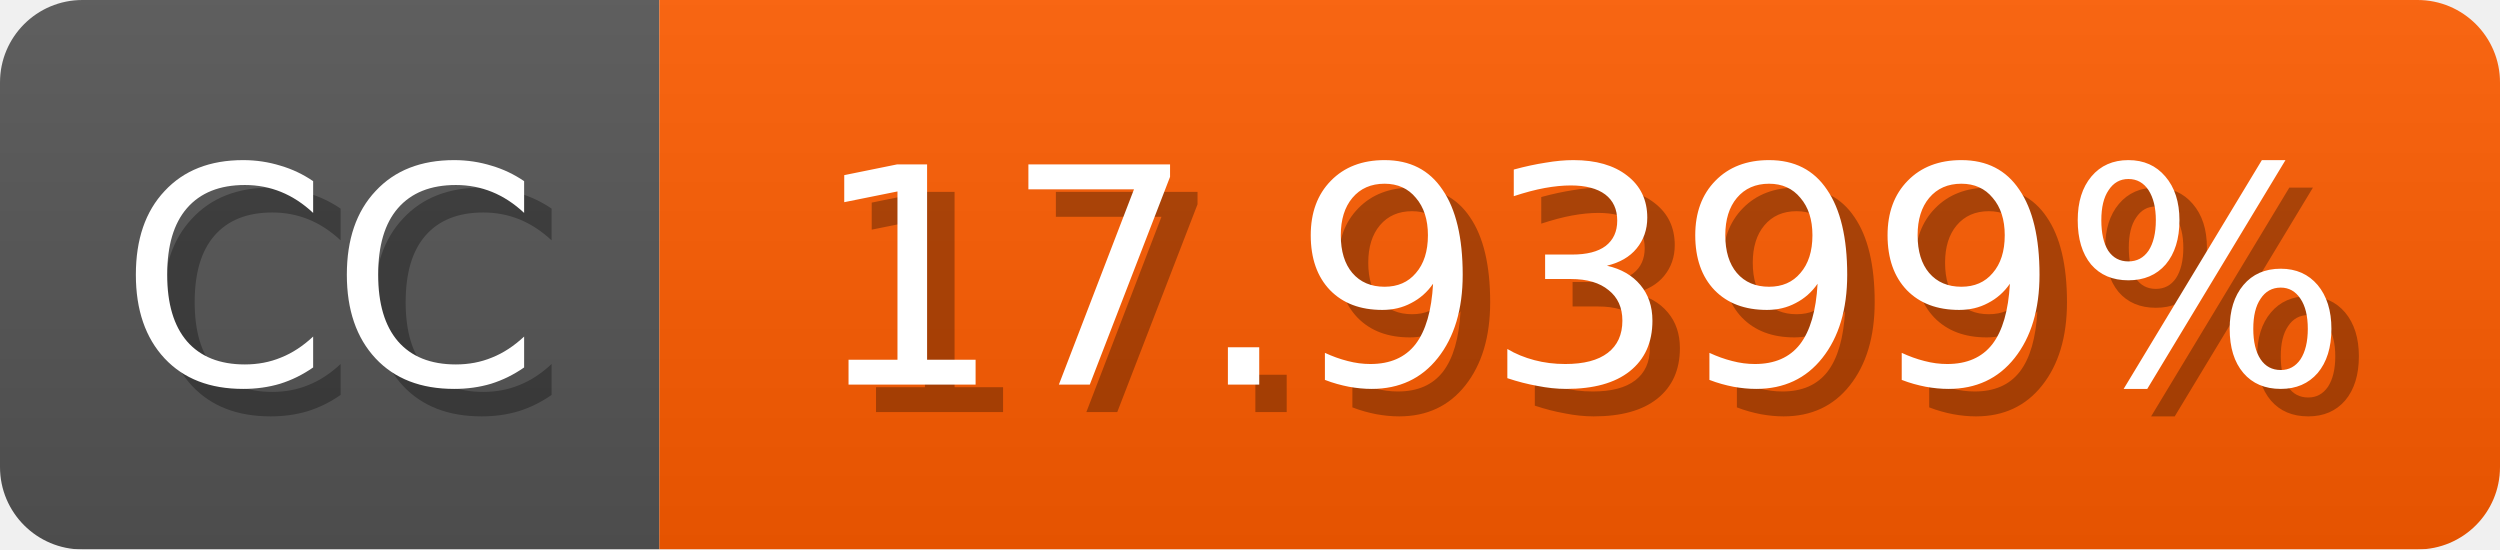
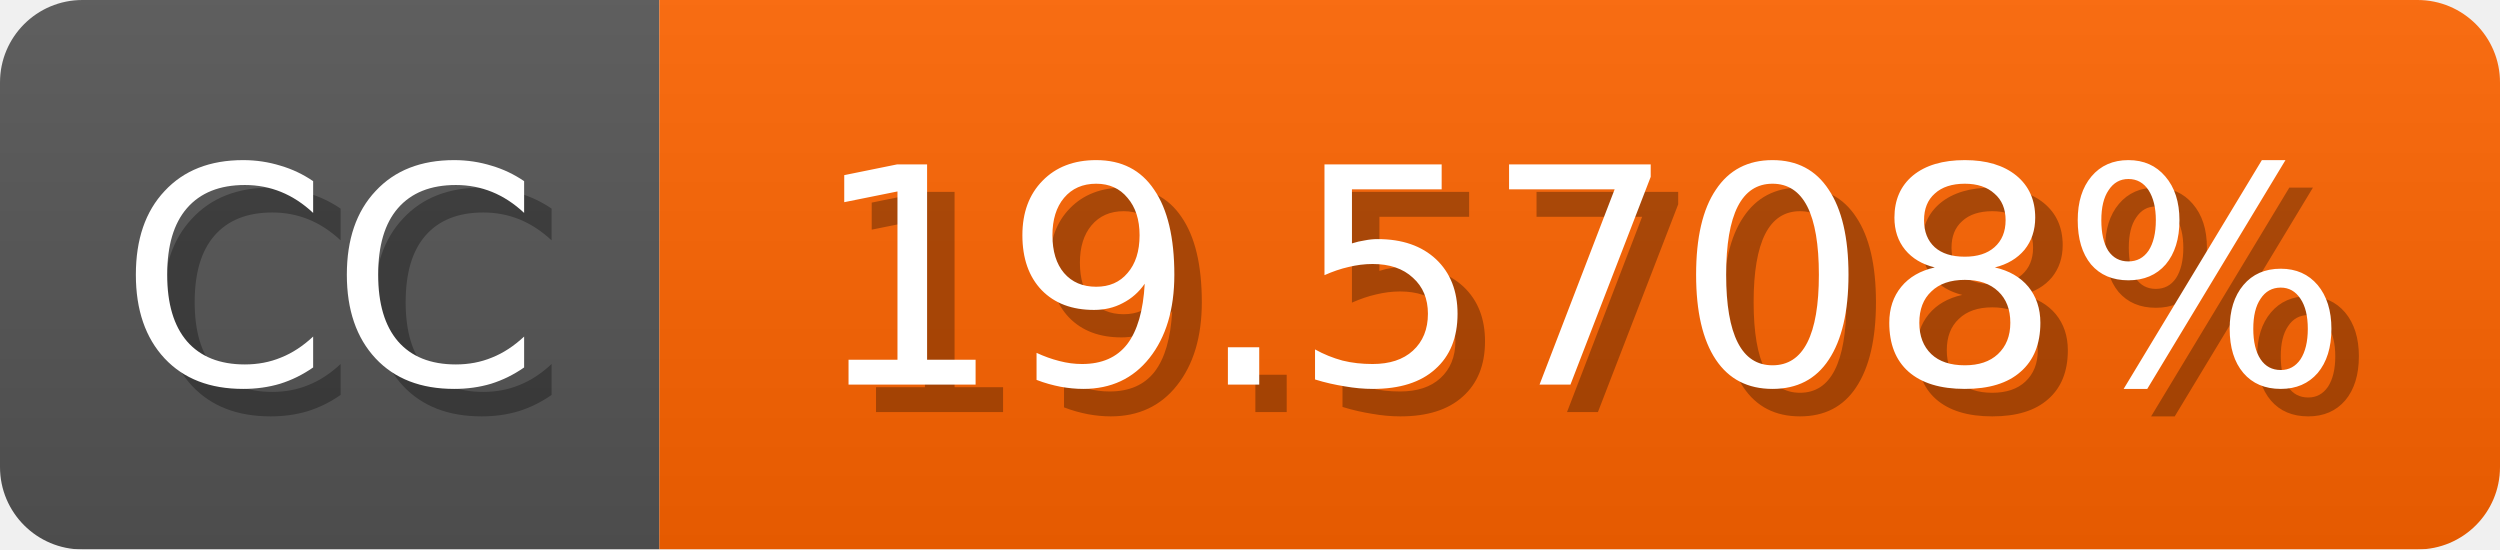
<svg xmlns="http://www.w3.org/2000/svg" width="91" height="20">
  <linearGradient id="b" x2="0" y2="100%">
    <stop offset="0" stop-color="#bbb" stop-opacity=".1" />
    <stop offset="1" stop-opacity=".1" />
  </linearGradient>
  <mask id="anybadge_1">
    <rect width="91" height="20" rx="3" fill="#fff" />
  </mask>
  <g mask="url(#anybadge_1)">
    <path fill="#555" d="M0 0h24v20H0z" />
-     <path fill="#ff5c00" d="M24 0h67v20H24z" />
+     <path fill="#ff6400" d="M24 0h67v20H24z" />
    <path fill="url(#b)" d="M0 0h91v20H0z" />
  </g>
  <g fill="#fff" text-anchor="middle" font-family="DejaVu Sans,Verdana,Geneva,sans-serif" font-size="11">
    <text x="13.0" y="15" fill="#010101" fill-opacity=".3">CC</text>
    <text x="12.0" y="14">CC</text>
  </g>
  <g fill="#fff" text-anchor="middle" font-family="DejaVu Sans,Verdana,Geneva,sans-serif" font-size="11">
-     <text x="58.5" y="15" fill="#010101" fill-opacity=".3">17.9399%</text>
-     <text x="57.5" y="14">17.9399%</text>
+     <text x="58.5" y="15" fill="#010101" fill-opacity=".3">19.5708%</text>
+     <text x="57.5" y="14">19.5708%</text>
  </g>
</svg>
